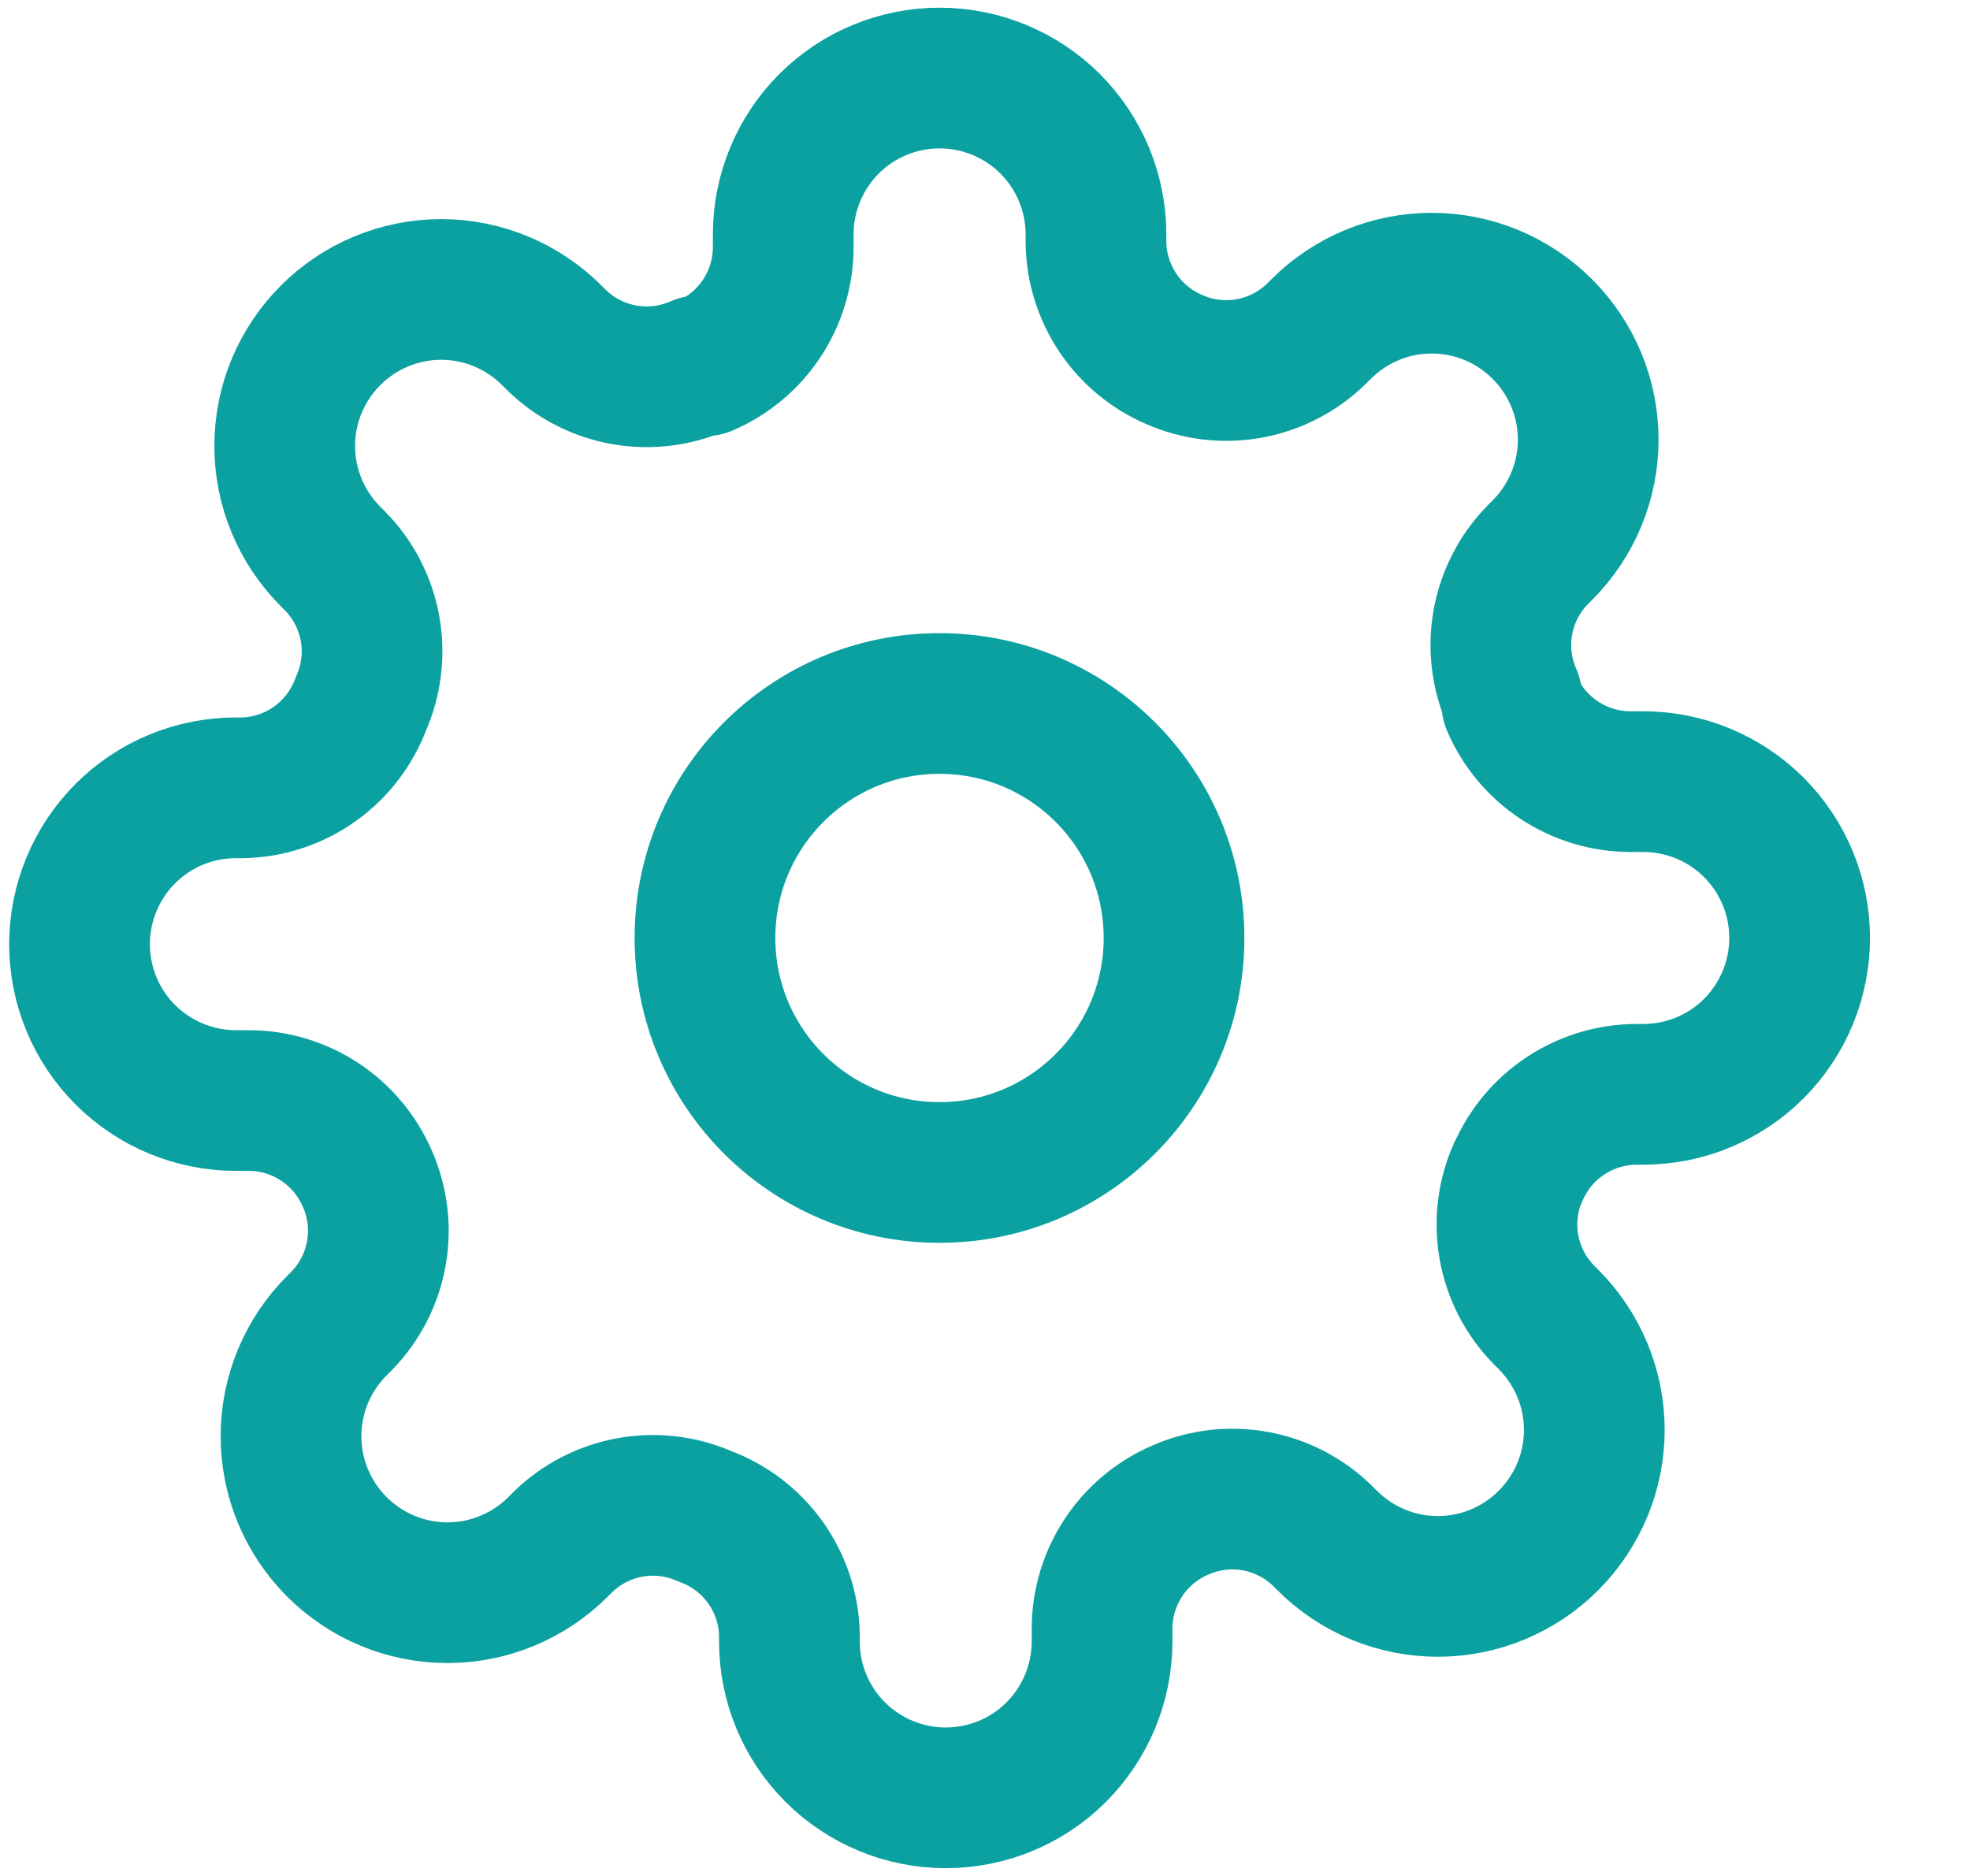
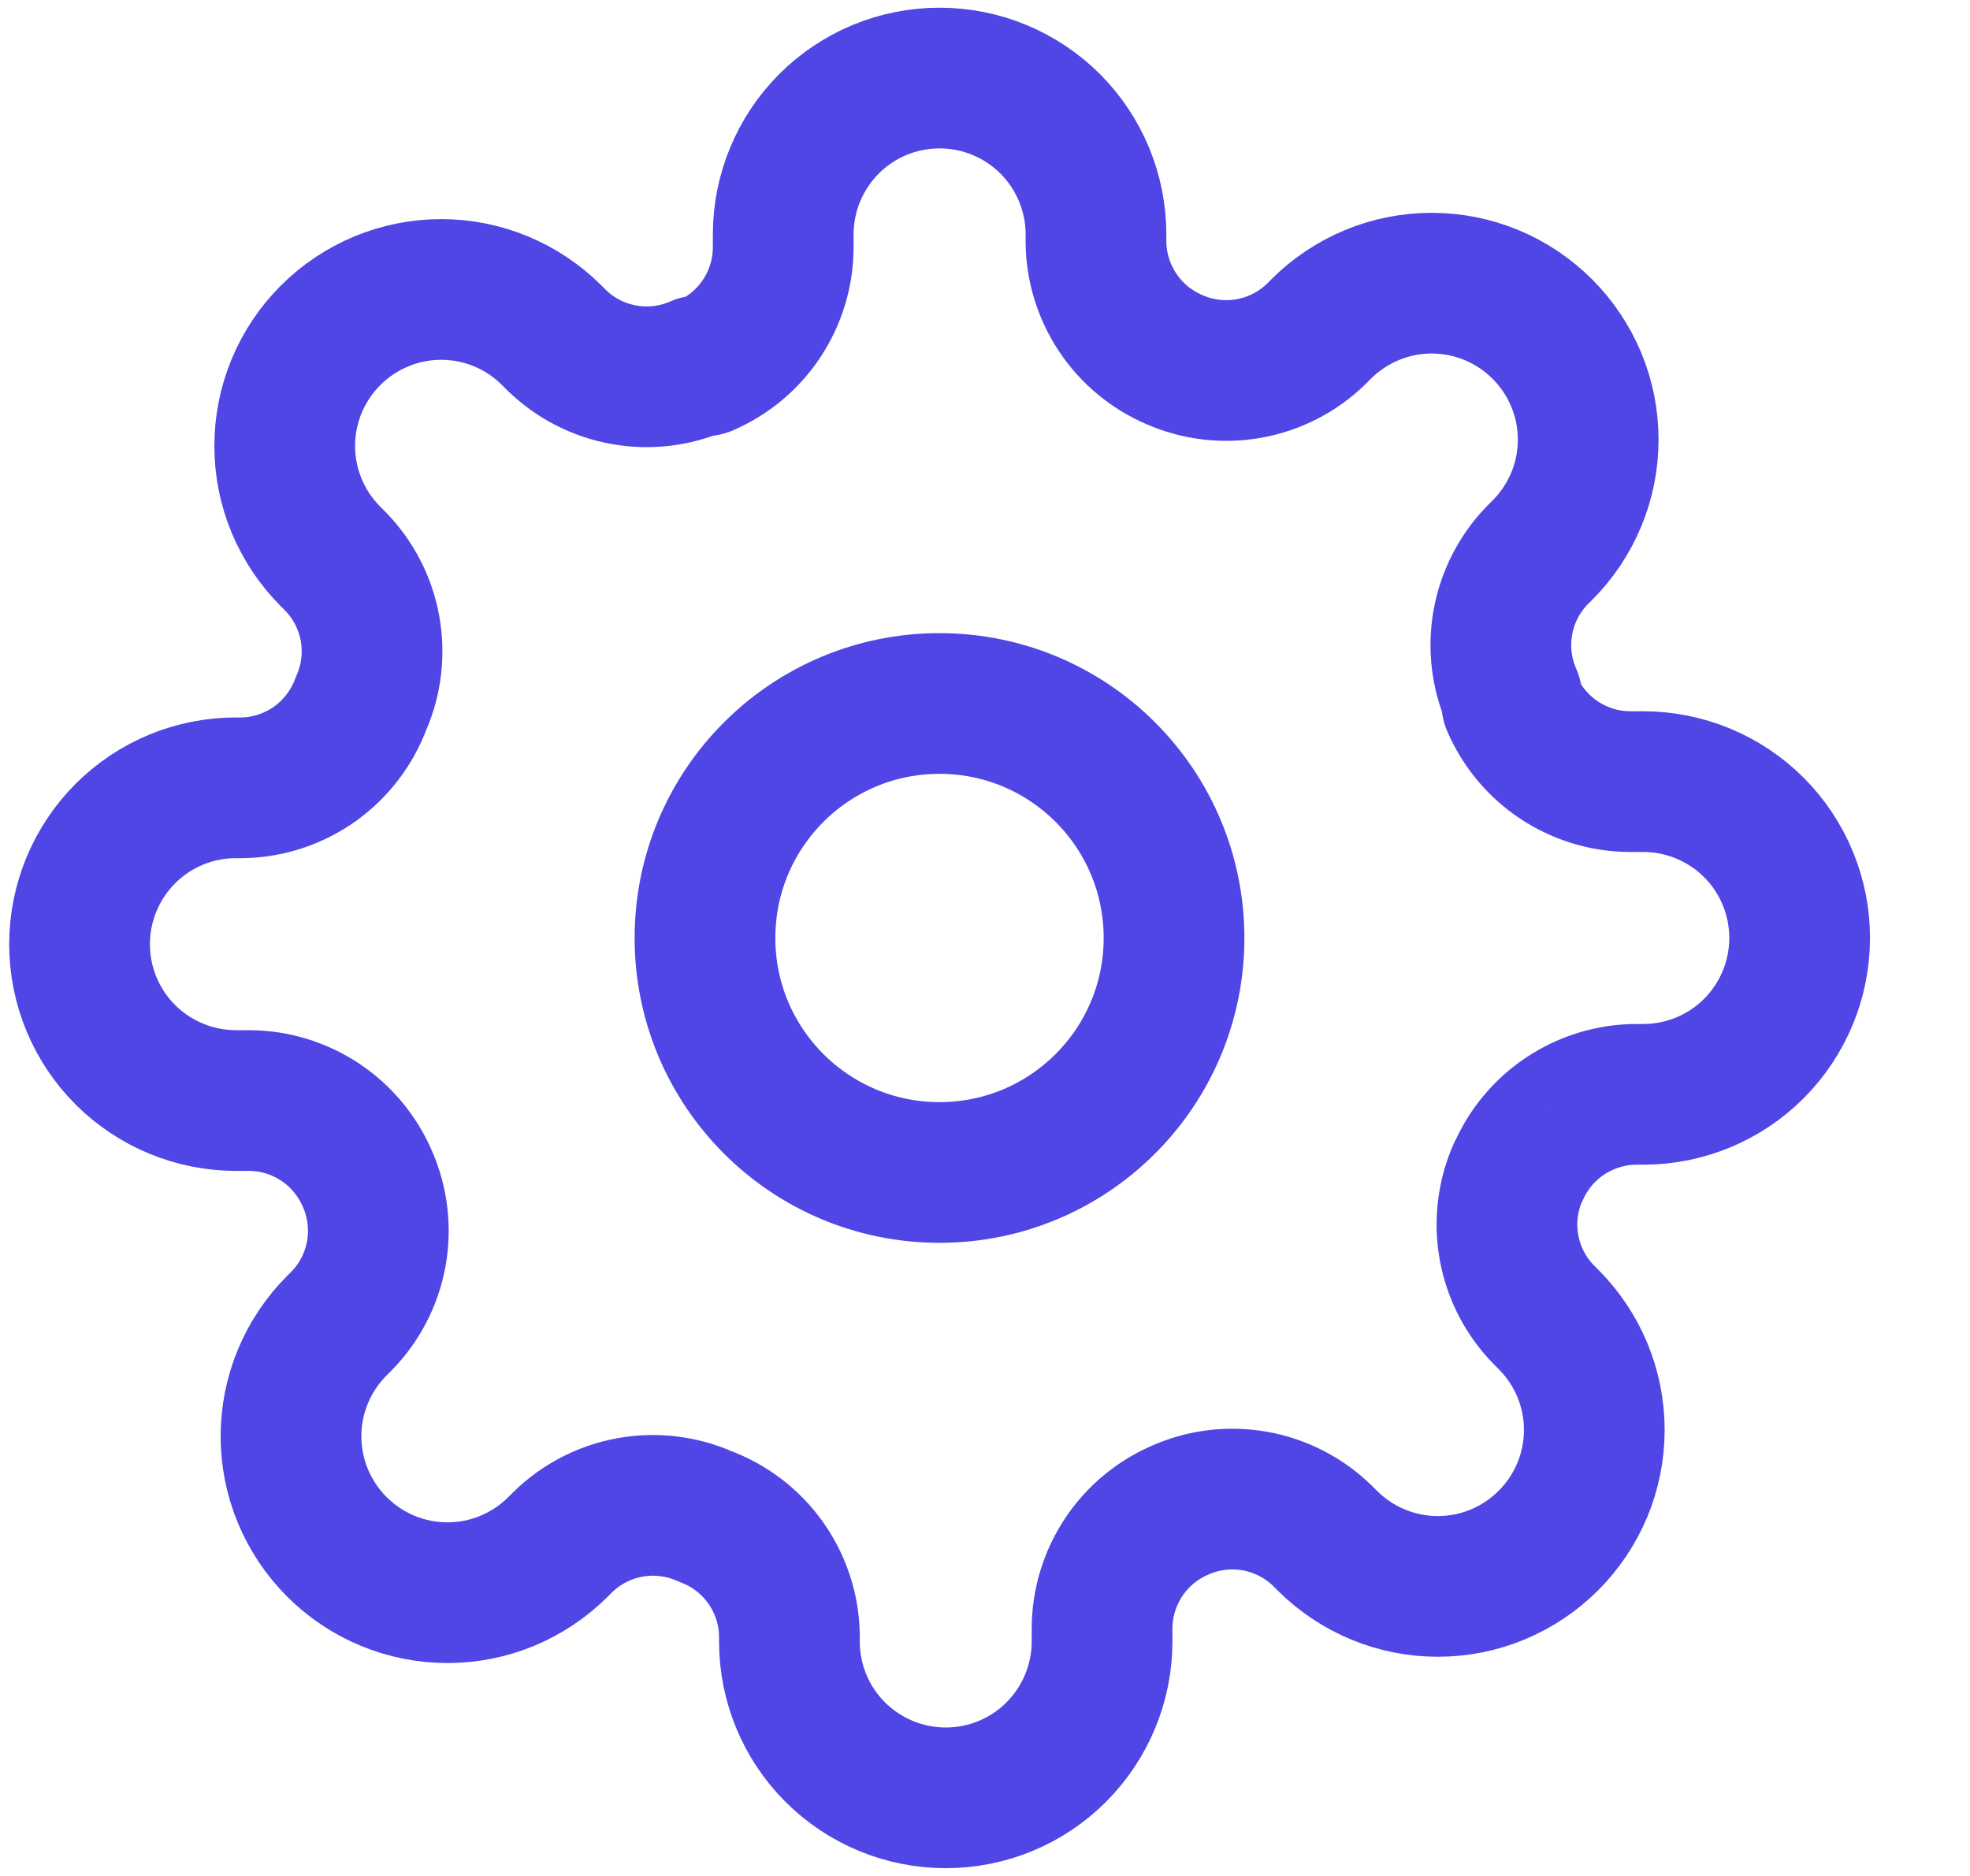
<svg xmlns="http://www.w3.org/2000/svg" fill="none" height="20" viewBox="0 0 21 20" width="21">
  <clipPath id="a">
    <path d="m.015 0h20v20h-20z" />
  </clipPath>
-   <g clip-path="url(#a)" stroke="#0ba1a1" stroke-linecap="round" stroke-linejoin="round" stroke-width="1.5">
+   <g clip-path="url(#a)" stroke="#4F46E5" stroke-linecap="round" stroke-linejoin="round" stroke-width="1.5">
    <path d="m10.015 12.5c1.381 0 2.5-1.119 2.5-2.5 0-1.381-1.119-2.5-2.5-2.5-1.381 0-2.5 1.119-2.5 2.5 0 1.381 1.119 2.5 2.5 2.5z" />
    <path d="m16.181 12.5c-.111.251-.144.53-.095.8s.178.52.37.716l.05.05c.155.155.278.339.362.541s.127.419.127.638c0 .219-.043.436-.127.638-.084.202-.207.386-.362.541-.155.155-.339.278-.541.362-.202.084-.419.127-.638.127-.219 0-.436-.043-.638-.127-.202-.084-.386-.207-.541-.362l-.05-.05c-.196-.192-.446-.321-.716-.37-.27-.049-.549-.016-.8.095-.246.106-.457.281-.605.505s-.228.486-.229.754v.142c0 .442-.176.866-.488 1.179-.312.313-.736.488-1.179.488-.442 0-.866-.176-1.178-.488-.313-.312-.488-.737-.488-1.179v-.075c-.006-.276-.096-.543-.256-.768-.161-.225-.385-.395-.644-.491-.251-.111-.53-.144-.8-.095s-.52.178-.716.37l-.05.05c-.155.155-.339.278-.541.362-.202.084-.419.127-.638.127-.219 0-.436-.043-.638-.127-.202-.084-.386-.207-.541-.362-.155-.155-.278-.339-.362-.541-.084-.202-.127-.419-.127-.638s.043-.436.127-.638c.084-.202.207-.386.362-.541l.05-.05c.192-.196.321-.446.37-.716.049-.27.016-.549-.095-.8-.106-.246-.281-.457-.505-.605-.224-.148-.486-.228-.754-.229h-.142c-.442 0-.866-.176-1.179-.488-.313-.313-.488-.737-.488-1.179 0-.442.176-.866.488-1.179.313-.313.736-.488 1.179-.488h.075c.276-.006.543-.096.768-.256.224-.161.395-.385.491-.644.111-.251.144-.53.095-.8-.049-.27-.178-.52-.37-.716l-.05-.05c-.155-.155-.278-.339-.362-.541-.084-.202-.127-.419-.127-.638 0-.219.043-.436.127-.638.084-.202.207-.386.362-.541.155-.155.339-.278.541-.362.202-.084.419-.127.638-.127.219 0 .436.043.638.127.202.084.386.207.541.362l.05.05c.196.192.446.321.716.37.27.049.549.016.8-.095h.067c.246-.106.457-.281.605-.505.148-.224.228-.486.229-.754v-.142c0-.442.176-.866.488-1.179.313-.313.736-.488 1.179-.488.442 0 .866.176 1.179.488.312.313.488.736.488 1.179v.075c.001.268.081.53.229.754.148.224.358.399.605.505.251.111.53.144.8.095.27-.049.52-.178.716-.37l.05-.05c.155-.155.339-.278.541-.362.202-.084.419-.127.638-.127s.436.043.638.127c.202.084.386.207.541.362.155.155.278.339.362.541.084.202.127.419.127.638s-.043.436-.127.638c-.084.202-.207.386-.362.541l-.05.05c-.192.196-.321.446-.37.716-.049.27-.016.549.095.8v.067c.106.246.281.457.505.605.224.148.485.228.754.229h.142c.442 0 .866.176 1.179.488.312.313.488.736.488 1.179 0 .442-.176.866-.488 1.179-.313.313-.737.488-1.179.488h-.075c-.268.001-.53.081-.754.229-.224.148-.399.358-.505.605z" />
  </g>
</svg>
